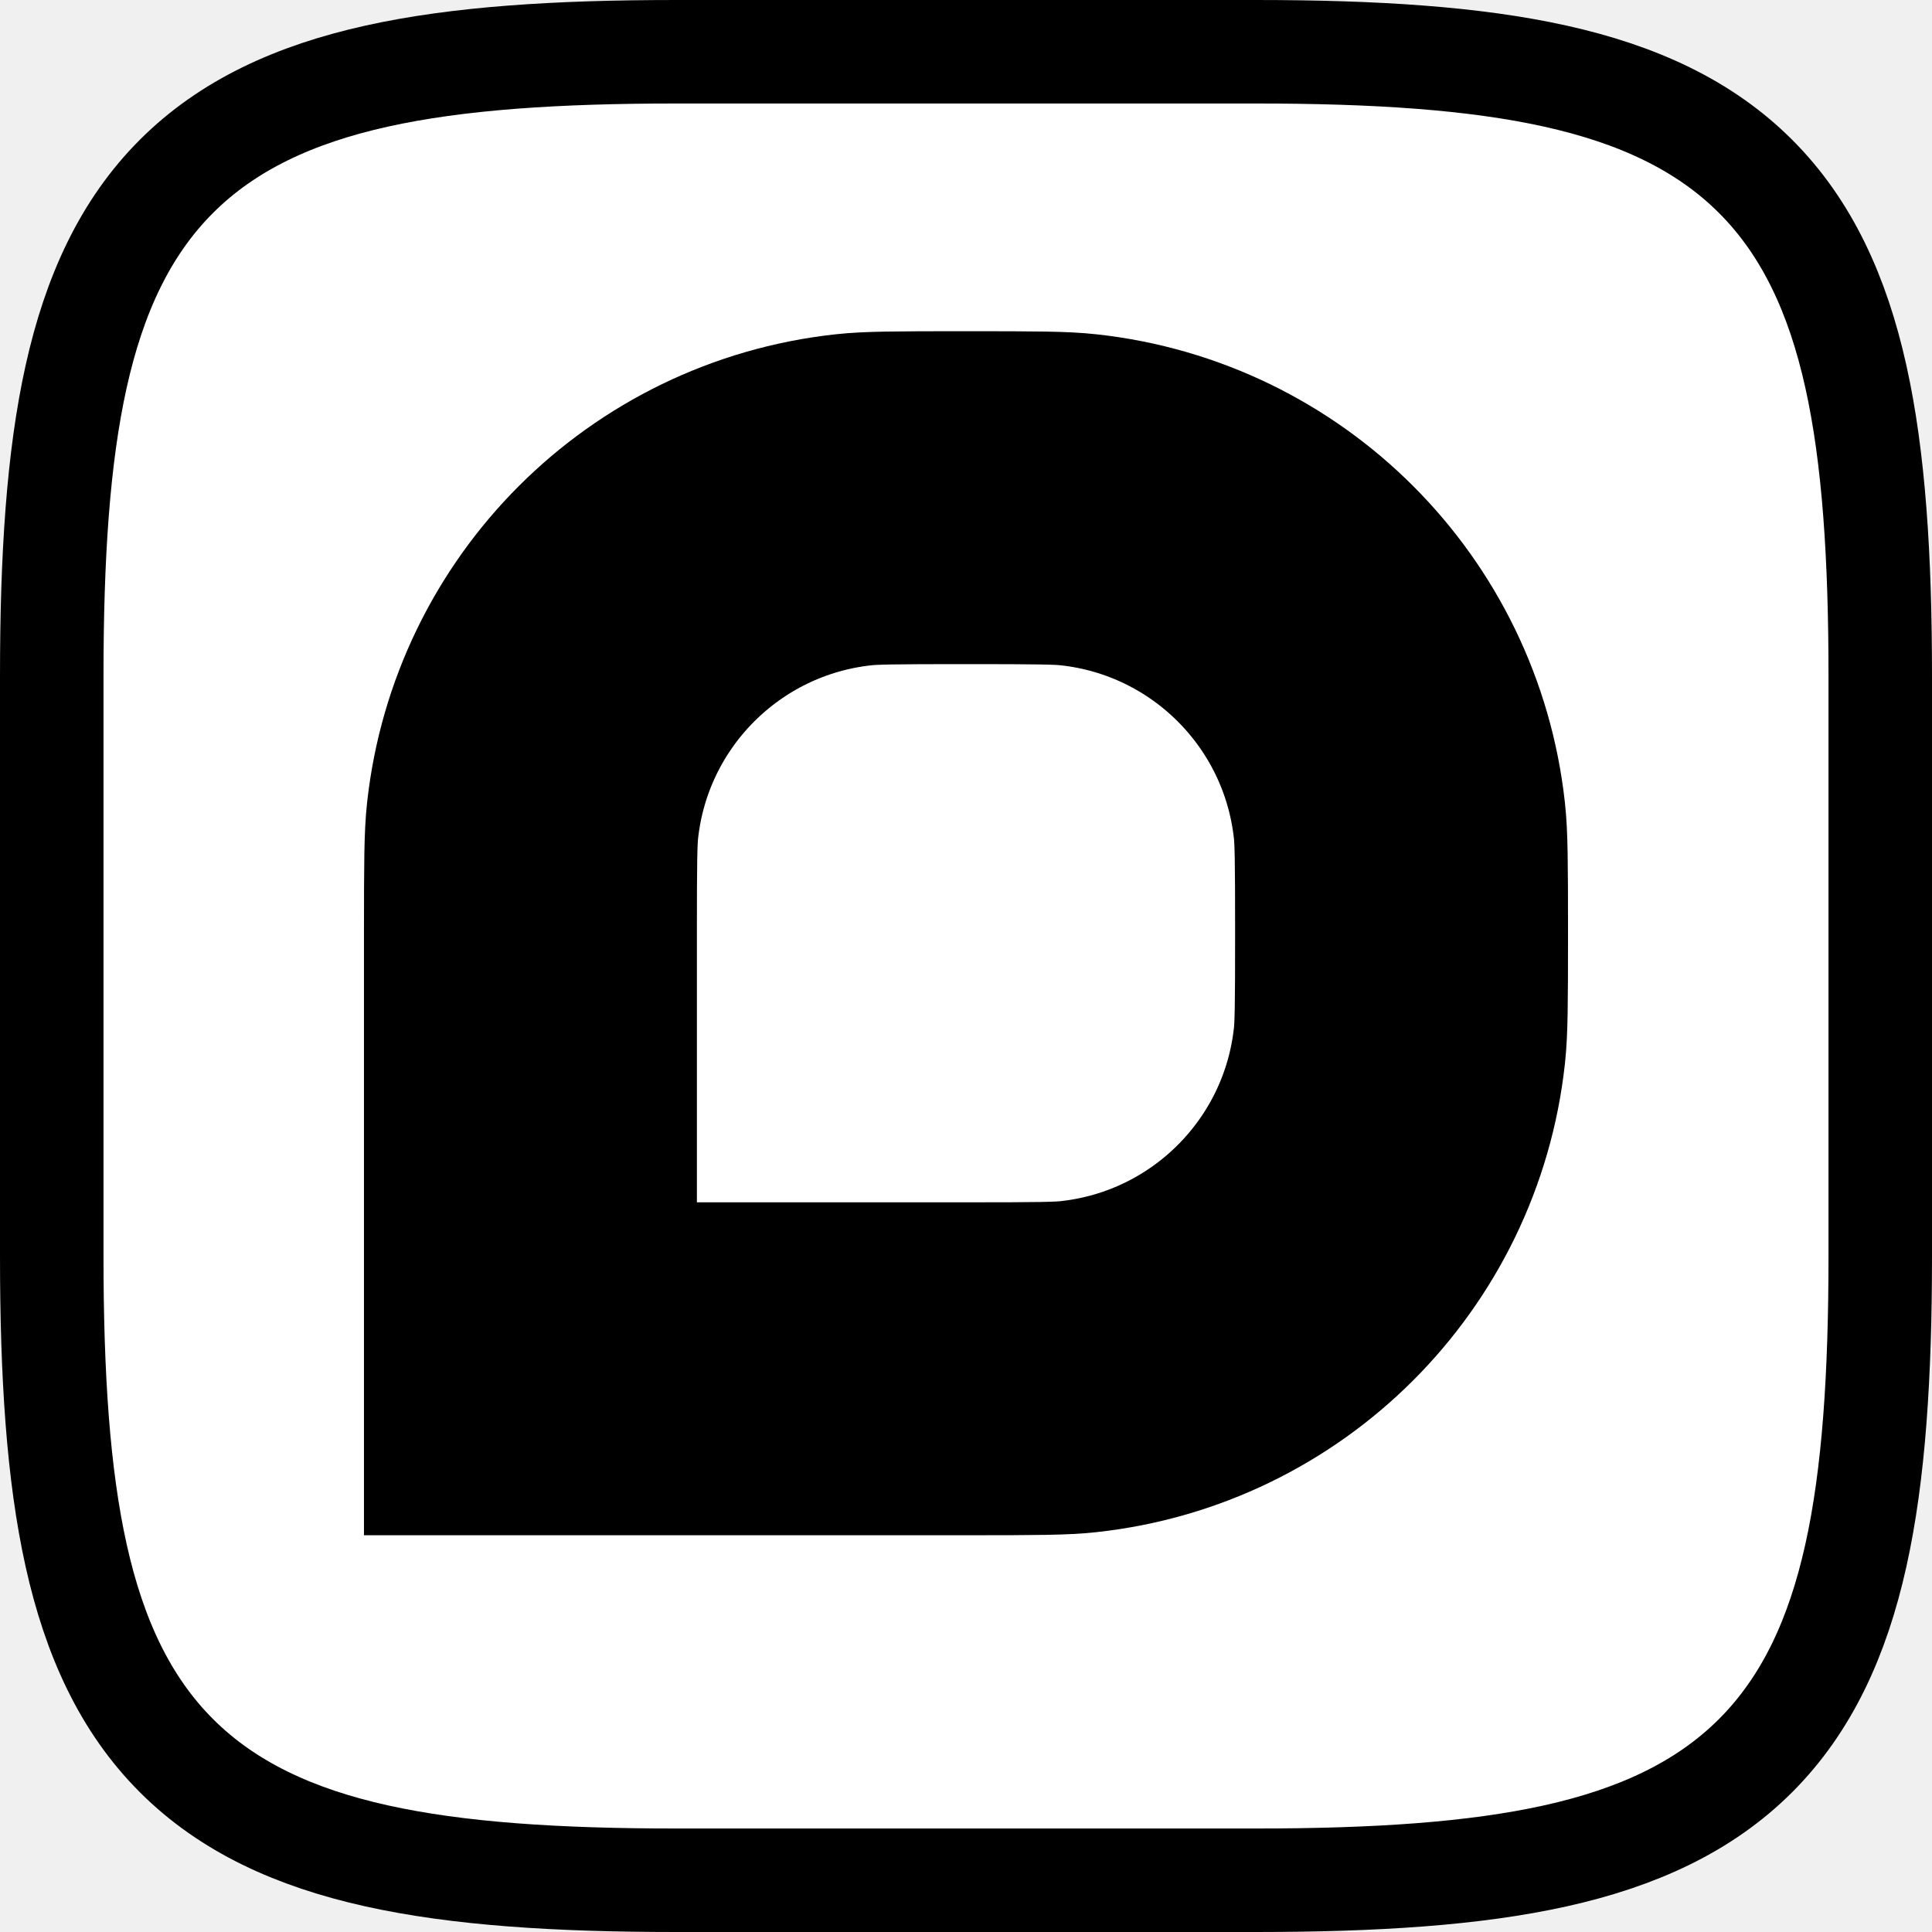
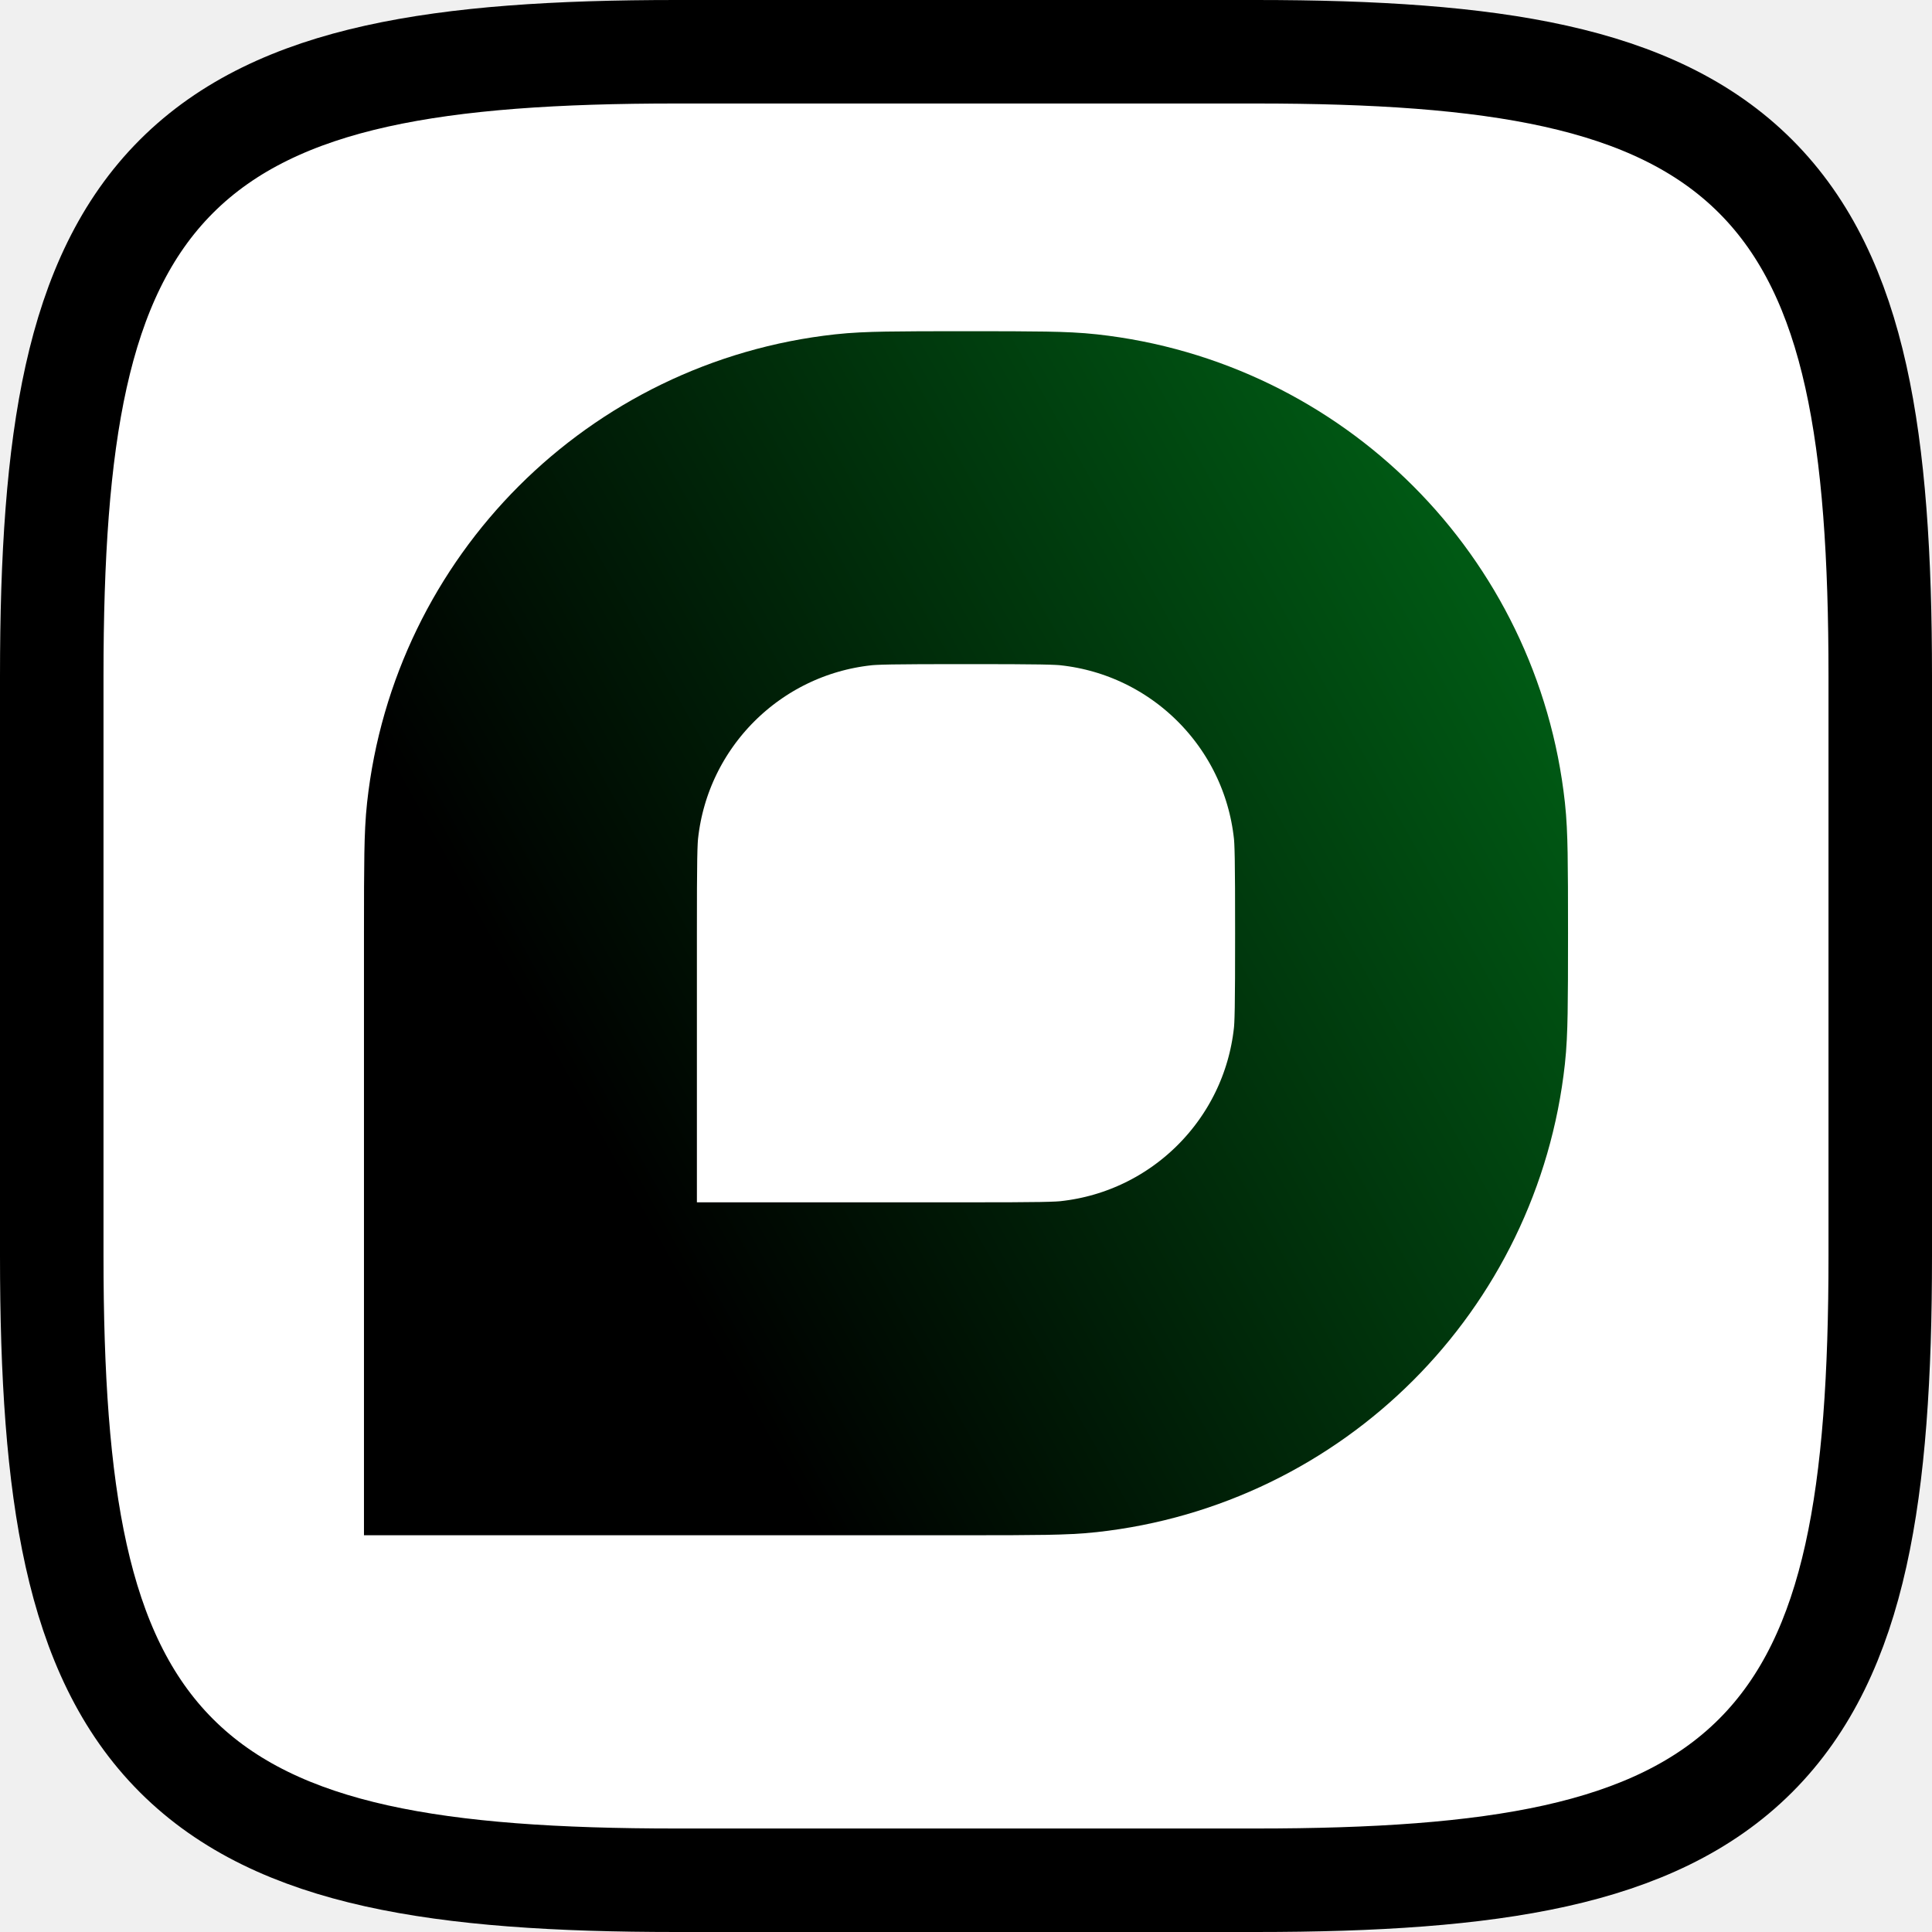
<svg xmlns="http://www.w3.org/2000/svg" width="1120" height="1120" viewBox="0 0 1120 1120" fill="none">
-   <path d="M392 30C322.965 30 265.442 33.66 218.275 44.142C170.768 54.7 131.947 72.575 102.261 102.261C72.575 131.947 54.7 170.768 44.142 218.275C33.66 265.442 30 322.965 30 392V728C30 797.035 33.66 854.558 44.142 901.725C54.7 949.232 72.575 988.053 102.261 1017.74C131.947 1047.43 170.768 1065.3 218.275 1075.86C265.442 1086.34 322.965 1090 392 1090H728C797.035 1090 854.558 1086.34 901.725 1075.86C949.232 1065.3 988.053 1047.43 1017.74 1017.74C1047.43 988.053 1065.3 949.232 1075.86 901.725C1086.34 854.558 1090 797.035 1090 728V392C1090 322.965 1086.34 265.442 1075.86 218.275C1065.3 170.768 1047.43 131.947 1017.74 102.261C988.053 72.575 949.232 54.7 901.725 44.142C854.558 33.66 797.035 30 728 30H392Z" fill="white" stroke="black" stroke-width="60" />
-   <path d="M307.5 541C307.5 498.981 307.644 485.736 308.744 475.675C319.449 377.764 396.764 300.449 494.675 289.744C504.736 288.644 517.981 288.5 560 288.5C602.019 288.5 615.264 288.644 625.325 289.744C723.236 300.449 800.551 377.764 811.256 475.675C812.356 485.736 812.5 498.981 812.5 541C812.5 583.019 812.356 596.264 811.256 606.325C800.551 704.236 723.236 781.551 625.325 792.256C615.264 793.356 602.019 793.5 560 793.5H307.5V541Z" fill="white" stroke="black" stroke-width="193" />
+   <g clip-path="url(#clip0_71_51)">
+     <path d="M392 30C322.965 30 265.442 33.66 218.275 44.142C170.768 54.7 131.947 72.575 102.261 102.261C72.575 131.947 54.7 170.768 44.142 218.275C33.66 265.442 30 322.965 30 392V728C30 797.035 33.66 854.558 44.142 901.725C54.7 949.232 72.575 988.053 102.261 1017.74C131.947 1047.43 170.768 1065.3 218.275 1075.86C265.442 1086.34 322.965 1090 392 1090H728C797.035 1090 854.558 1086.34 901.725 1075.86C949.232 1065.3 988.053 1047.43 1017.74 1017.74C1047.43 988.053 1065.3 949.232 1075.86 901.725C1086.34 854.558 1090 797.035 1090 728V392C1090 322.965 1086.34 265.442 1075.86 218.275C1065.3 170.768 1047.43 131.947 1017.74 102.261C988.053 72.575 949.232 54.7 901.725 44.142C854.558 33.66 797.035 30 728 30H392Z" fill="white" stroke="black" stroke-width="60" />
+     <path d="M307.5 541C307.5 498.981 307.644 485.736 308.744 475.675C319.449 377.764 396.764 300.449 494.675 289.744C504.736 288.644 517.981 288.5 560 288.5C602.019 288.5 615.264 288.644 625.325 289.744C723.236 300.449 800.551 377.764 811.256 475.675C812.356 485.736 812.5 498.981 812.5 541C812.5 583.019 812.356 596.264 811.256 606.325C800.551 704.236 723.236 781.551 625.325 792.256C615.264 793.356 602.019 793.5 560 793.5H307.5V541Z" fill="white" stroke="url(#paint0_linear_71_51)" stroke-width="193" />
+   </g>
+   <defs>
+     <linearGradient id="paint0_linear_71_51" x1="374.5" y1="711" x2="900" y2="418" gradientUnits="userSpaceOnUse">
+       <stop />
+       <stop offset="1" stop-color="#005914" />
+     </linearGradient>
+     <clipPath id="clip0_71_51">
+       <rect width="1120" height="1120" fill="white" />
+     </clipPath>
+   </defs>
</svg>
